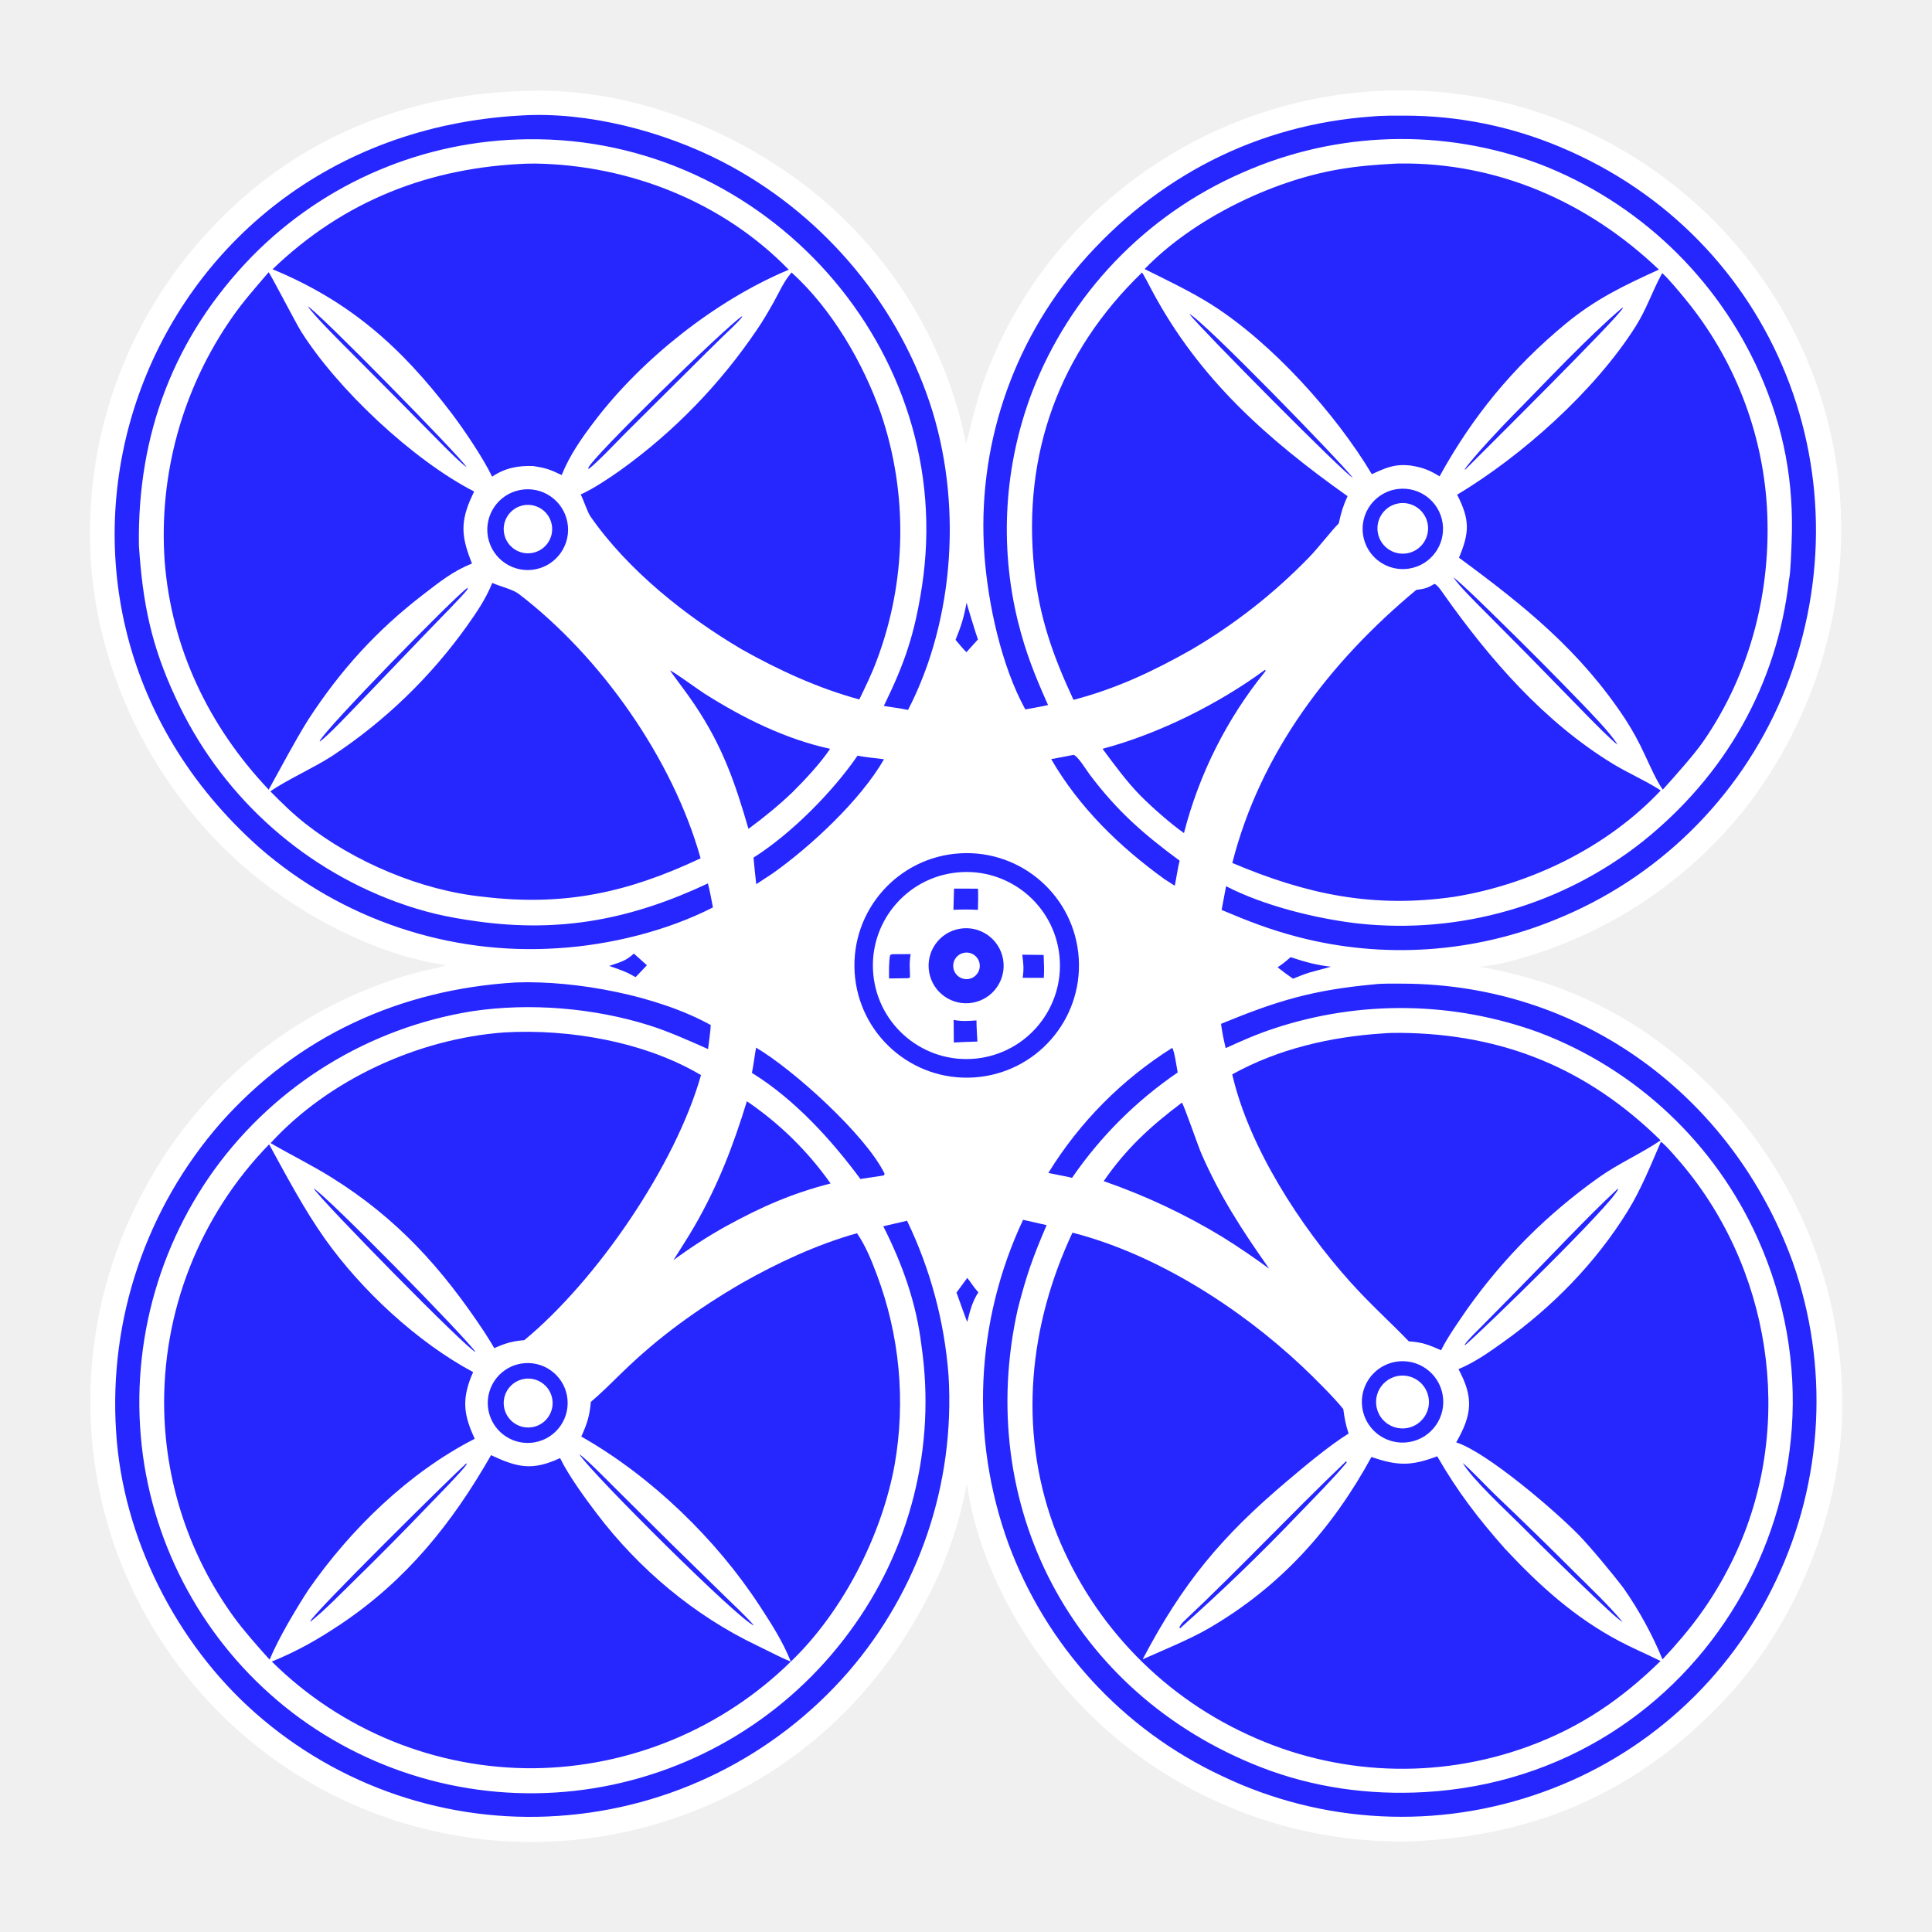
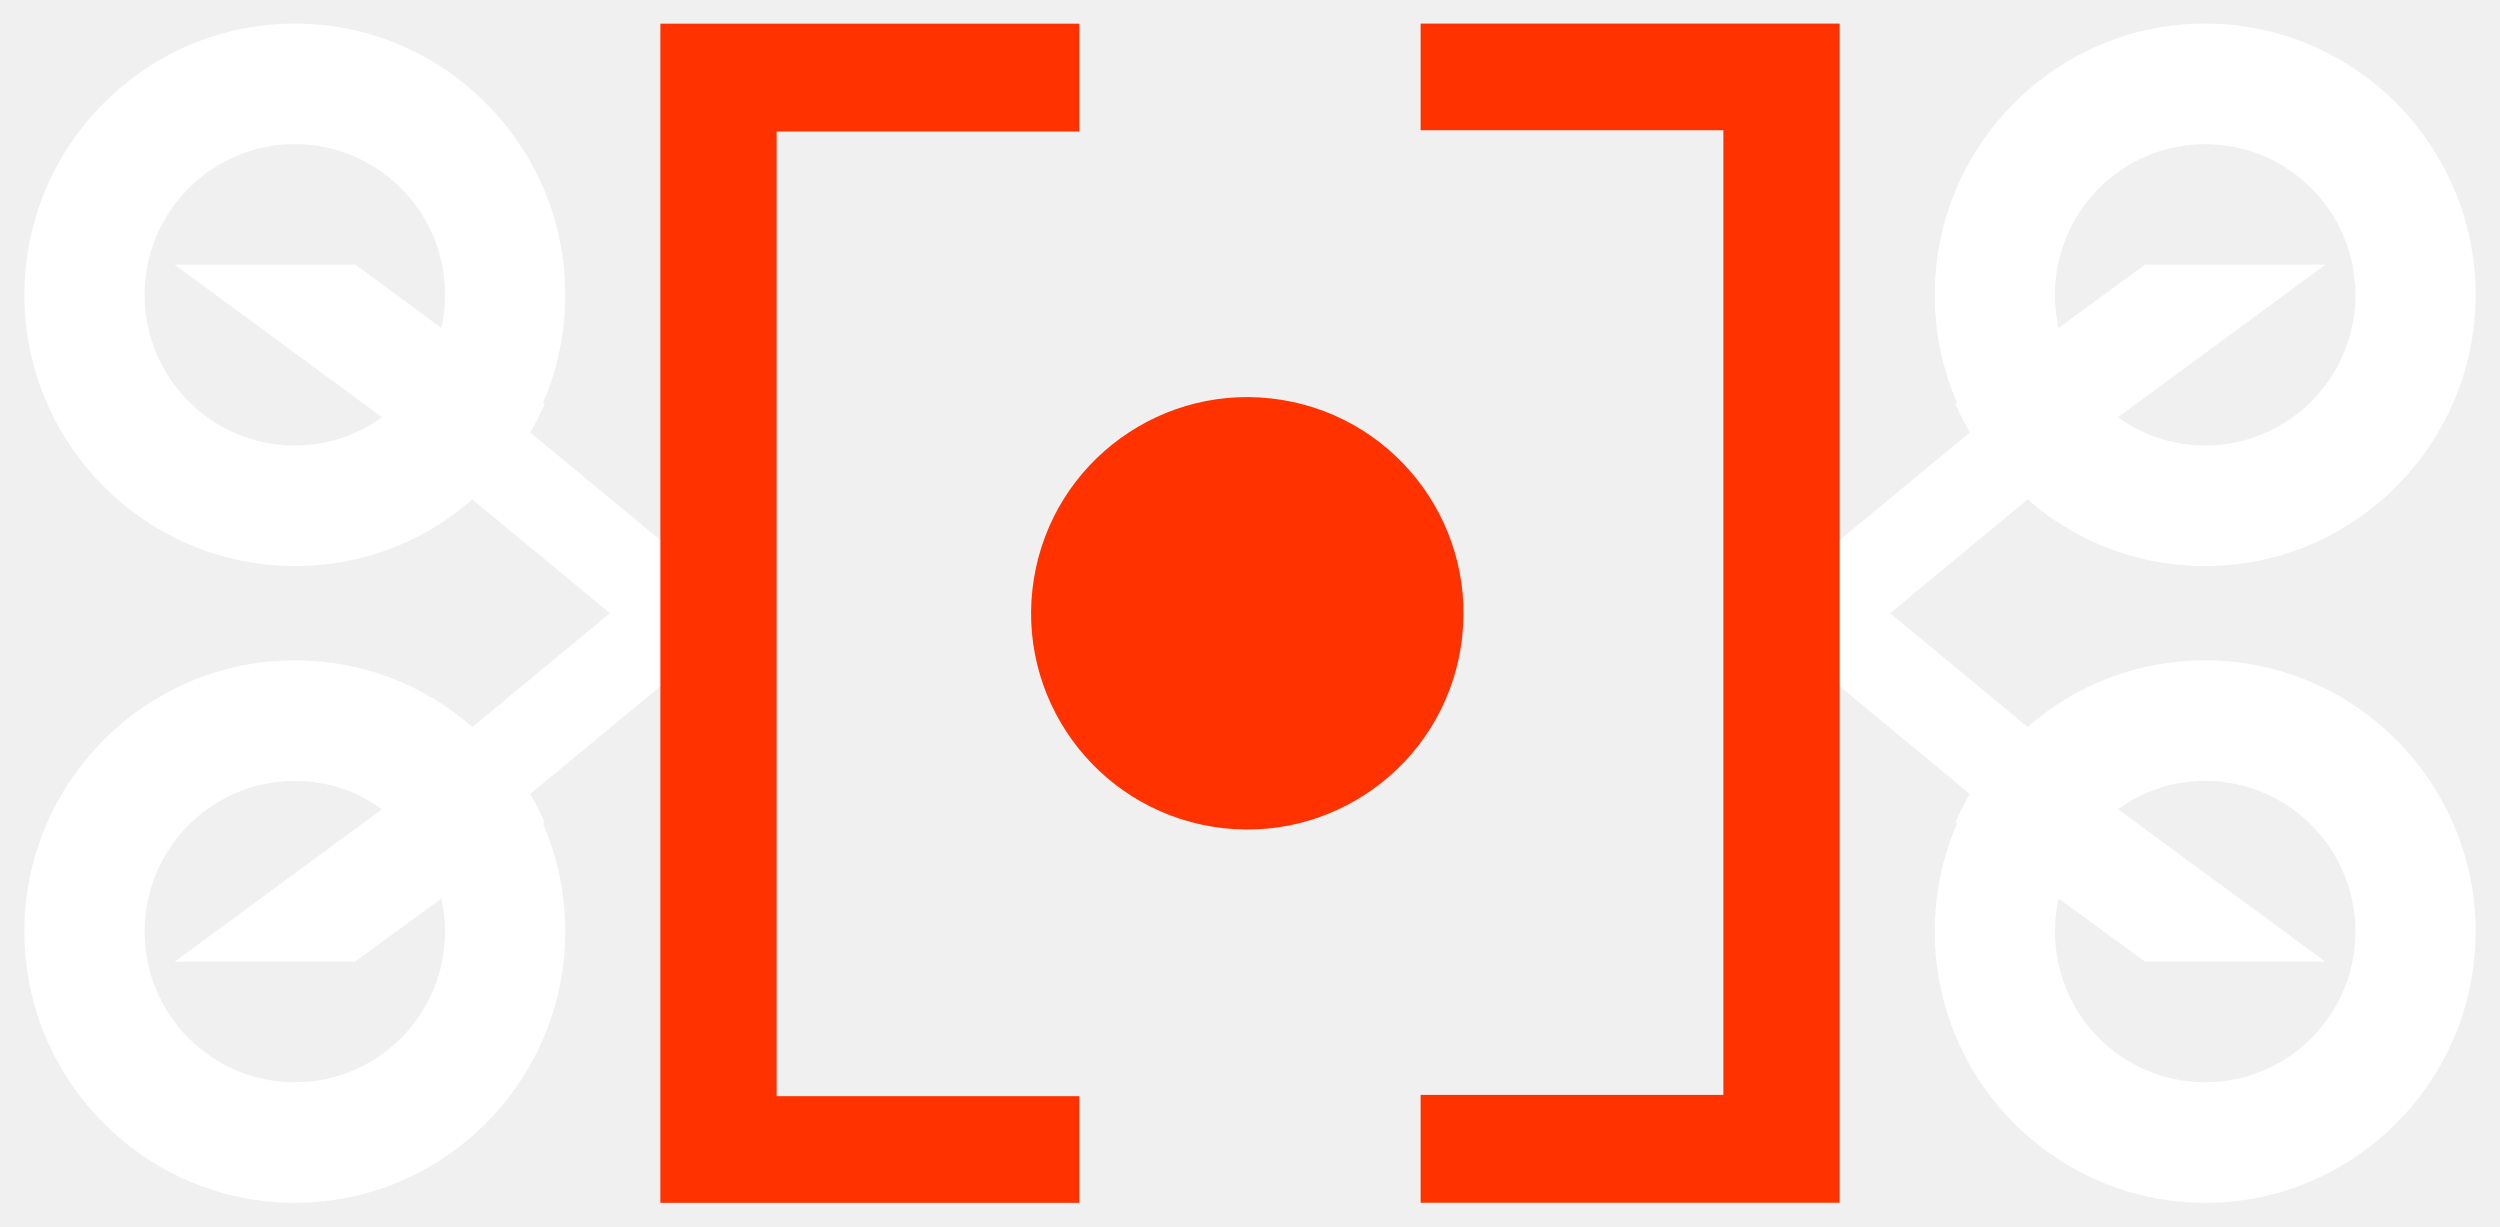
- <svg xmlns="http://www.w3.org/2000/svg" viewBox="0 0 2048 2048">
-   <path fill="#ffffff" d="M1024.07 470.122c5.45-18.88 9.13-37.519 15.46-56.767 15.61-47.452 41.41-95.706 72.16-134.964 78.2-100.076 193.2-164.703 319.35-179.476a466.17 466.17 0 0 1 343.12 97.195 464.1 464.1 0 0 1 174.8 313.086 482.1 482.1 0 0 1-100.37 349.633 467.8 467.8 0 0 1-223.07 152.991c-20.78 6.47-35.21 10.57-57.04 13.03 87.35 15.21 161.39 50.28 227.39 110.27 95.37 86.1 151.87 207.12 156.63 335.52 5.44 117.08-43.39 245.03-123.17 329.94-92.42 98.37-198.87 145.18-331.95 151.28a470.2 470.2 0 0 1-297.73-96.16c-86.89-65.48-159.49-174.54-174.78-283.13-7.4 40.89-20.8 80.47-39.78 117.44-58.02 114.89-153.523 199.25-276.231 239.47a469.9 469.9 0 0 1-360.783-29.14 470 470 0 0 1-230.911-274.32 470.53 470.53 0 0 1 32.13-358.17 465.95 465.95 0 0 1 241.328-219.7 441 441 0 0 1 51.147-17.2c9.474-2.54 21.693-4.65 30.481-7.53l.908-.31c-60.964-8.61-122.429-37.515-172.885-72.011-120.557-82.423-200.04-224.408-204.674-370.93a470.12 470.12 0 0 1 129.362-339.147c86.964-92.536 202.707-140.704 328.776-144.565 97.044-4.322 194.725 28.804 274.859 82.367 101.19 67.355 171.503 172.13 195.473 291.298" />
-   <path fill="#2626ff" d="M1136.85 1306.66c88.68 22.77 177.01 79.33 243.2 141.5 11.2 10.52 34.49 33.55 43.89 45.52 1.44 10.31 2.38 16.06 5.63 25.91-21.12 13.23-45.81 34.02-64.96 50.2-70.38 59.47-110.81 108.37-153.38 189.17 21.75-9.7 49.89-21.12 70.15-32.9 75.85-44.07 130.86-105.32 172.4-181.6 27.91 9.62 42.23 9.62 69.73-.73 21.61 37.51 43.33 65.77 71.85 98.02 36.44 39.01 73.68 72.76 121.18 97.92 14.51 7.68 29.08 13.74 43.7 21.08-41.88 40.94-84.89 70.26-140.19 90.55-96.69 35.4-203.48 30.97-296.89-12.33-95.46-43.62-169.66-123.39-206.29-221.74-37.41-103.03-25.99-212.45 19.98-310.57M284.801 288.583c1.378 1.025 28.827 53.883 33.888 61.981 38.56 61.71 119.177 137.229 183.878 170.461a285 285 0 0 0-4.216 9.233c-11.151 26.081-8.028 41.782 1.956 67.151l-.732.286c-19.912 7.992-33.932 19.454-50.678 32.312-49.655 38.126-88.109 80.545-122.156 132.874-14.314 22.896-28.618 50.249-41.912 74.176-63.484-67.093-103.22-149.923-110.306-242.528a402.4 402.4 0 0 1 71.604-258.185c11.739-16.916 25.294-32.134 38.674-47.761M520.529 1542.55c28.536 13.28 43.7 16.64 73.186 3.1 9.156 18.81 26.378 42.3 38.845 58.74 44.548 58.75 103.421 108.26 170.089 140.01 11.82 5.63 23.211 11.96 35.656 16.97a395.1 395.1 0 0 1-272.592 113.04 390.87 390.87 0 0 1-277.562-113.06c28.104-11.66 47.907-22.92 72.863-39.53 69.984-46.88 118.184-106.96 159.515-179.27M1762.01 289.49c7.44 6.728 17.87 19.529 24.4 27.427a383.87 383.87 0 0 1 86.67 221.692c4.8 87.4-17.46 175.076-67.61 247.463-10.04 14.485-30.54 37.231-42.86 50.99-6.38-8.931-14.02-26.188-18.98-36.827-6.8-14.58-11.81-23.771-20.37-37.331-47.98-73.009-107.27-120.611-176.67-171.707 11.2-26.749 11.66-40.262-1.97-66.77 68.89-41.318 145.96-110.153 189.16-178.321 11.46-18.087 17.78-37.379 27.62-55.513zm-1.43 920.91c4.14 1.88 22.02 23.12 26.16 28.19 94.97 116.5 115.92 283.76 48.06 418.77-20.08 39.95-41.76 68.81-72.47 101.66a393.2 393.2 0 0 0-41.25-75.45c-11.32-14.98-35.15-43.76-47.93-56.84-24.58-25.17-96.8-87.25-129.5-97.77 16.88-29.53 18.62-47.42 2.42-77.58 17.45-7.43 31.53-17.36 46.94-28.35 52.56-37.49 98.43-84.24 132.45-139.26 14.1-22.81 24.47-48.76 35.12-73.37M559.354 173.463q4.322-.137 8.645-.065c99.505 1.668 198.431 40.744 268.122 112.518l-1.989.838c-76.073 32.231-153.261 93.403-203.324 158.977-14.086 18.451-26.631 36.184-35.394 57.837-12.644-6.021-16.224-7.289-29.999-9.561-16.209-.567-30.135 2.03-43.731 11.278-9.297-19.506-29.828-49.907-43.022-67.256-53.512-70.367-108.147-118.857-189.73-152.618 75.501-72.766 166.677-108.202 270.422-111.948m920.666-.033q1.575-.078 3.15-.108c104.68-1.33 200.19 40.797 275.33 112.46-37.12 16.97-67.13 31.146-99.11 57.629-55.93 46.32-98.52 98.226-133.4 161.545-11.09-6.959-18.7-9.636-31.48-11.6-16.69-1.628-25.65 2.595-40.3 9.313-38.41-64.382-105.88-139.063-169.45-179.495-21.89-13.921-48.07-26.328-71.43-37.973 50.87-52.769 133.92-93.286 205.53-105.598 21.46-3.689 39.42-5.013 61.16-6.173M285.28 1213.05c18.242 33.28 37.244 69.29 59.189 100.19 38.802 54.65 97.83 109.49 157.085 141.26a80 80 0 0 0-2.36 5.52c-9.886 25.48-6.93 41.18 4.007 65.16-70.023 35.79-131.903 96.13-176.394 160.26-13.65 21.12-31.394 50.82-41.005 73.83-12.199-13.55-27.258-30.45-37.879-45.1a387.7 387.7 0 0 1-73.841-218.13 392.23 392.23 0 0 1 111.198-282.99m1181.24-117.63c5.46-.47 12.64-.58 18.19-.53 109.2 1.05 198.49 38.15 275.58 113.93-19.02 13.1-44.78 24.63-65.03 38.99-54.88 38.9-101.04 85.12-139.88 139.71-9.24 13.56-20.54 29.24-27.76 43.78-13.11-5.65-19.82-8.54-34.19-9.4-21.53-22.3-40.68-39.11-62.38-63.31-52.44-58.48-107.04-142.29-124.83-219.73 49.12-27.22 104.66-39.86 160.3-43.44m-255.94-806.529c1.88 2.282 9.31 16.792 11.09 20.125 49.82 92.963 121.56 156.421 206.77 216.937-4.87 10.889-6.76 17.223-9.3 28.857-9.23 9.348-20.33 24.433-31.39 35.887a586.4 586.4 0 0 1-126.12 98.713c-40.86 22.973-78.41 40.507-123.66 52.474-21.9-46.867-36.37-87.841-41.7-139.452-12.54-121.475 26.78-228.948 114.31-313.541" />
-   <path fill="#2626ff" d="M786.567 1360.02c37.534-21.31 80.192-41.14 121.881-52.73 9.084 13.14 15.414 28.9 21.027 43.87a383.93 383.93 0 0 1 18.828 201.8c-13.708 74.87-54.909 155.53-109.998 208.41-8.695-21.69-20.179-39.41-32.857-58.87-46.391-71.19-115.151-137.57-189.269-179.71 6.16-13.39 8.843-21.84 10.146-36.71 11.127-9.43 22.321-20.61 32.818-30.87 38.807-37.93 80.597-67.91 127.424-95.19m52.546-1071.163c42.556 38.588 75.84 95.592 94.689 149.429a388.5 388.5 0 0 1-4.695 262.512c-5.228 14.023-11.725 27.173-18.199 40.643-43.528-11.799-85.079-30.916-124.33-52.94-58.714-34.538-120.927-83.814-160.696-141.097-3.221-4.64-6.927-16.702-10.332-23.223 13.469-6.095 30.243-17.314 42.493-25.996a590.2 590.2 0 0 0 144.304-148.628c6.51-9.441 12.498-19.814 18.103-29.829 5.843-10.441 10.05-20.637 17.78-29.84zM1520.55 618.92c3.34 1.111 7.93 8.212 10.12 11.311 48.74 68.912 106.42 135.209 179.15 179.535 15.77 9.615 33.9 17.42 49.46 27.409l1.16.756c-56.65 60.215-137.9 99.658-219.13 112.75-85.54 12.306-156.28-2.54-235.01-35.909 29.8-117.098 103.29-213.222 194.98-289.422 8.84-1.259 11.71-1.779 19.27-6.43m-986.023 475.49c68.583-3.99 149.013 9.86 208.561 45.27-27.123 95.87-110.703 217.7-187.309 280.96-12.498.91-20.562 3.4-31.816 8.44-3.194-5.65-7.339-11.97-10.819-17.55-45.036-67.76-92.272-120.1-161.81-163.44-21.373-13.32-42.872-23.77-64.48-36.35 61.648-67.45 156.857-110.76 247.673-117.33M521.84 617.907c8.169 3.733 21.771 6.835 27.915 11.536 87.498 66.934 163.461 175.333 192.922 280.388-77.131 36.333-144.343 51.094-230.308 40.804-65.679-6.626-136.622-36.707-188.355-77.317-13.472-10.576-25.406-22.257-37.392-34.426 16.31-11.719 45.903-24.778 65.821-37.776a542.8 542.8 0 0 0 142.842-137.932c10.673-15.112 19.509-28.013 26.555-45.277" />
-   <path fill="#2626ff" d="M547.042 1041.43c63.874-2.24 150.134 13.97 206.401 45.18-.505 8.06-1.869 17.33-2.867 25.45-19.699-8.74-41.714-18.66-62.301-25.14-58.859-18.52-126.643-24.14-187.561-15.01a420 420 0 0 0-273.239 167.61 421.46 421.46 0 0 0-74.52 313.17 415.05 415.05 0 0 0 164.531 268.41 417.1 417.1 0 0 0 311.999 74.5 419.28 419.28 0 0 0 270.729-165.38 410.4 410.4 0 0 0 76.506-304.27c-5.442-45.05-20.093-85.85-40.394-126.06l25.189-5.84a457 457 0 0 1 44.005 164.37 439.7 439.7 0 0 1-106.21 313.79 446.66 446.66 0 0 1-307.313 152.71 440.2 440.2 0 0 1-321.368-109.1c-84.034-74.04-140.722-186.3-147.565-298.34a452.07 452.07 0 0 1 110.676-326.93c82.111-92.53 190.738-141.85 313.302-149.12m909.128 2.07c9.23-1.13 21.66-.82 31.08-.79 188.67.71 348.78 118.53 412.91 294.59a442.78 442.78 0 0 1-17.38 337.77 435.04 435.04 0 0 1-247.48 224.68c-111.14 40.06-233.71 33.85-340.22-17.25a439.53 439.53 0 0 1-226.17-246.36c-40.65-111.88-35.03-235.36 15.61-343.09l24.96 5.63c-14.79 34.43-21.32 52.86-30.55 88.75-46.55 207.81 57.43 407.81 257.49 485.81 55.57 21.67 114.77 29.86 174.21 26.43 293.06-16.88 471.48-322.7 352.43-587.22a415.43 415.43 0 0 0-231.16-217.82 427.57 427.57 0 0 0-281.55-4.35c-18.39 6.04-33.43 12.76-51.06 20.77-2.29-9.57-3.61-16.01-4.93-25.74 60.33-24.88 97.59-35.82 161.81-41.81m-.85-920.081c8.56-.916 25.16-.888 33.88-.836 56.48 0 112.4 11.273 164.47 33.159 229.82 95.954 331.19 354.951 235.35 583.335a439.08 439.08 0 0 1-240.38 235.822 432.48 432.48 0 0 1-272.36 18.434c-29.92-7.789-53.02-16.785-81.32-28.754l4.72-25.163c39.9 20.713 95.94 34.522 140.27 39.562a414.12 414.12 0 0 0 300.84-86.514c87.88-70.181 142.97-166.17 155.66-278.228 1.72-6.561 2.41-31.848 2.72-39.171 2.65-63.742-8.07-121.152-33.91-179.693a421.06 421.06 0 0 0-232.76-221.288 416.84 416.84 0 0 0-315.81 9.055 417.62 417.62 0 0 0-222.76 232.807 409.2 409.2 0 0 0-15.05 242.153c8.56 34.358 17.89 57.323 32.09 89.3-7.62 1.736-16.33 3.17-24.08 4.625-25.39-46-39.62-112.139-43.39-164.06a425.85 425.85 0 0 1 102.04-308.442c80.27-92.409 187.19-147.633 309.78-156.103m-903.06-.992c70.324-4.39 150.721 16.66 213.257 48.883C868.32 224.281 948.77 317.004 985.512 426.78c34.518 103.143 27.198 228.674-22.942 325.77-8.401-1.684-17.183-2.9-25.676-4.198 22.284-45.752 32.551-75.737 40.382-126.517 38.644-250.614-165.986-477.527-417.76-474.222a415.07 415.07 0 0 0-292.547 124.359c-82.641 84.962-121.521 188.477-119.717 306.357 3.942 60.229 12.805 105.237 38.7 160.82a415.07 415.07 0 0 0 234.156 216.95c30.699 11.127 53.422 16.108 85.552 20.575 89.318 12.419 164.135-2.385 244.762-40.198 2.17 8.703 3.681 16.645 5.321 25.428-49.001 25.054-109.35 39.836-164.17 43.226a437.36 437.36 0 0 1-316.537-106.538C-26.708 630.591 143.073 144.935 552.26 122.427M1018 904.541c65.42-3.714 121.54 46.158 125.53 111.569 4 65.4-45.63 121.74-111.02 126.01-65.788 4.31-122.54-45.69-126.56-111.5-4.02-65.807 46.223-122.343 112.05-126.079" />
-   <path fill="#ffffff" d="M1014.61 924.832c54.44-5.426 102.99 34.268 108.48 88.698 5.5 54.43-34.14 103.03-88.56 108.6-54.524 5.57-103.227-34.15-108.733-88.68-5.505-54.53 34.276-103.182 88.813-108.618" />
-   <path fill="#2626ff" d="M1017.66 984.473c21.62-3.558 42.04 11.027 45.69 32.627s-10.85 42.08-32.43 45.82c-21.72 3.76-42.348-10.84-46.019-32.57s11.021-42.298 32.759-45.877" />
-   <path fill="#ffffff" d="M1023.24 1009.81c7.56-.68 14.3 4.74 15.26 12.26.95 7.53-4.22 14.46-11.71 15.68a14.089 14.089 0 0 1-15.2-19.51c2.06-4.73 6.52-7.96 11.65-8.43" />
-   <path fill="#2626ff" d="M1011.31 941.956c8.42-.076 17.02.068 25.46.115.23 7.925.14 14.479-.15 22.412-9.65-.43-16.32-.498-25.95-.016zm-65.727 69.524 19.723-.09c-1.657 10.38-.747 14.27-.621 24.57l-1.625.94-20.62.32c-.045-6.87-.314-18.4 1.154-24.79zm65.327 69.63c8.18 1.8 15.94 1.13 24.2.58-.01 7.11.59 15.21.97 22.4-8.1.11-16.86.66-25 1.01zm72.76-69.09 22.64.28c.26 7.83.76 16.52.17 24.24l-22.39-.01c1.43-9.74.8-14.98-.42-24.51m169.21 156.83c1.84 1.67 17.31 46.49 20.64 54.09 20.19 46.05 43.15 81.1 71.9 121.98a778 778 0 0 0-49.92-33.9 656.6 656.6 0 0 0-125.53-58.96c23.72-34.44 49.89-58.43 82.91-83.21m88.08-458.812.77 1.038a449.7 449.7 0 0 0-86.67 171.986c-13.39-9.214-34.55-27.915-46.01-39.538-13.9-13.93-28.69-34.028-40.29-49.76 59.59-15.912 122.53-47.28 172.2-83.726M791.729 1167.39a347.6 347.6 0 0 1 88.738 87.15c-41.685 10.73-73.494 24.83-111.3 45.55a516 516 0 0 0-55.304 35.76c7.447-12.06 15.04-23.41 22.144-35.73 25.141-43.6 41.079-85 55.722-132.73m-81.603-456.77c4.21 1.491 30.41 20.692 36.886 24.79 40.617 25.699 85.702 48.136 132.904 58.351-9.731 14.779-26.7 32.962-39.312 45.486-14.269 13.838-31.225 27.596-47.199 39.364-14.404-49.88-27.844-88.236-57.349-132.068-8.455-12.56-17.204-23.702-25.93-35.923m773.944 732.4c23.58-1.49 43.97 16.27 45.73 39.83s-15.76 44.16-39.3 46.2a43.15 43.15 0 0 1-39.27-18.55 43.13 43.13 0 0 1-3.24-43.31 43.14 43.14 0 0 1 36.08-24.17" />
-   <path fill="#ffffff" d="M1481.62 1458.63c15.09-2.79 29.63 7.08 32.59 22.14 2.97 15.06-6.73 29.71-21.76 32.85a28.02 28.02 0 0 1-32.22-36.59 28 28 0 0 1 21.39-18.4" />
-   <path fill="#2626ff" d="M551.373 519.394c23.215-4.413 45.617 10.815 50.053 34.026s-10.772 45.627-33.978 50.085c-23.238 4.464-45.691-10.768-50.133-34.01s10.811-45.681 34.058-50.101" />
-   <path fill="#ffffff" d="M554.94 535.605c13.916-2.589 27.303 6.57 29.933 20.478s-6.488 27.322-20.388 29.994c-13.959 2.683-27.443-6.482-30.085-20.45s6.565-27.423 20.54-30.022" />
-   <path fill="#2626ff" d="M1481.55 518.386c23.16-3.02 44.44 13.168 47.7 36.296 3.27 23.128-12.69 44.575-35.78 48.088a42.616 42.616 0 0 1-45.88-58.205 42.62 42.62 0 0 1 33.96-26.179" />
-   <path fill="#ffffff" d="M1482.61 533.604c14.63-2.419 28.45 7.481 30.87 22.111 2.41 14.63-7.49 28.447-22.12 30.858-14.63 2.41-28.44-7.49-30.85-22.114-2.42-14.624 7.48-28.437 22.1-30.855" />
-   <path fill="#2626ff" d="M552.359 1445.48c22.854-3.85 44.558 11.39 48.693 34.2 4.136 22.8-10.834 44.69-33.586 49.11a42.32 42.32 0 0 1-40.256-14.06 42.33 42.33 0 0 1-7.608-41.95 42.36 42.36 0 0 1 32.757-27.3" />
-   <path fill="#ffffff" d="M556.73 1461.54c14.111-1.72 26.977 8.24 28.849 22.33 1.873 14.09-7.945 27.07-22.015 29.09a25.936 25.936 0 0 1-27.637-35.65 25.94 25.94 0 0 1 20.803-15.77" />
-   <path fill="#2626ff" d="M801.472 1110.55c39.012 22.9 116.14 92.36 136.24 133.64l-.649 1.72-4.024.72-20.948 3.16c-31.158-42.05-70.208-84.83-115.018-112.47 1.683-8.14 2.81-18.19 4.399-26.77m107.556-309.491c8.248 1.609 19.524 2.7 28.061 3.773-24.75 43.209-77.869 92.685-118.577 121.388l-16.878 11.047a1024 1024 0 0 1-2.862-28.18c39.777-25.129 83.746-69.428 110.256-108.028m228.692-.817c3.99-.159 14.07 16.394 17.37 20.779 29.1 38.65 56.87 62.969 95.37 91.341-1.89 6.972-3.48 18.756-5.17 26.581l-11.02-7.099c-47.78-34.559-90.21-75.797-119.98-127.157 7.72-1.315 15.71-2.967 23.43-4.445m104.78 310.598c2.27 2.04 5.02 21.48 5.87 26.05a428.9 428.9 0 0 0-111.95 111.68c-4.6-1.22-9.99-2.15-14.71-3.09l-10.43-2.1c33-53.65 77.9-98.99 131.22-132.54m-910.097 148.91c13.453 7.19 161.107 157.88 171.709 173.45-8.592-2.45-162.905-159.71-171.709-173.45m281.686 281.91c5.809 3.19 30.818 28.69 37.043 34.89l59.299 58.86 56.842 55.6c9.332 9.13 23.725 22.49 31.946 32.06-15.534-5.22-171.009-160.03-185.13-181.41M1260.62 332.75c14.36 6.151 161.34 157.724 173.37 173.646-6.81-2.025-161.26-157.862-173.37-173.646m459.21-6.679.46.357c-2.42 7.87-149.26 153.52-167.14 171.431l-.45-.434c8.36-12.275 39.06-44.996 51.13-57.191 35.67-36.031 77.51-81.249 116-114.163m-179.39 285.79c8.72 6.142 41 38.138 49.73 46.69a4053 4053 0 0 1 84.79 85.311c9.97 10.411 32.74 33.62 39.65 45.415-4.95-3.046-26.23-24.658-31.31-29.815l-63.92-65.429-46.64-47.016c-8.78-8.841-25.46-25.23-32.3-35.156m-113.46 937.059c.31.34.11.03.47 1.55-14.49 17.31-35.27 38.24-51.16 54.71a2095 2095 0 0 1-125.41 120.92l-.7-.8c.95-2.72 3.05-5.04 5.13-7.01 58.49-55.05 113.64-113.93 171.67-169.37m-932.479 2.12-.027 1.57c-5.998 8.38-30.613 33.17-38.683 41.6a3389 3389 0 0 1-81.58 82.47c-12.876 12.61-31.283 31.5-45.193 42.37l-.105-.37c.74-6.22 149.402-153.17 165.588-167.64m1.167-928.069-.053 1.565c-3.079 5.034-34.241 36.441-40.269 42.751l-76.493 79.806c-9.17 9.456-30.108 31.734-39.749 38.974l-.172-.633c6.989-13.77 140.553-150.572 156.736-162.463M1714.9 1260.09l.42.36c-5.52 15.45-144.91 151-162.22 165.43l-.5-.49c3.69-5.59 13.93-15.31 19.06-20.51l36.48-36.97c32.71-33.13 73.12-76.54 106.76-107.82m-164.33 290.74c5.38 4.01 28.03 27.66 34.82 34.12 28.24 26.85 56.13 54.05 83.67 81.61 16.5 16.39 36.36 35.17 50.93 52.75-5.26-2.6-26.49-23.21-32.23-28.64a3844 3844 0 0 1-75.58-73.88c-14.93-14.87-51.95-49.23-61.61-65.96M326.132 324.68c9.476 4.062 162.771 160.232 168.514 170.526-5.013-3.189-19.409-17.579-24.243-22.381l-47.95-48.561-61.143-61.443c-10.116-10.301-26.781-26.888-35.178-38.141m460.526 10.44-.095.987c-3.893 5.267-15.514 15.891-20.879 21.105a3249 3249 0 0 0-32.432 32.086l-70.549 70.127c-9.638 9.649-28.908 30.228-38.845 37.88-.187-.832-.291-.8-.015-1.658 3.217-9.996 143.87-147.754 162.815-160.527m581.412 679.52c14.64 4.83 27.46 8.49 42.82 10.09-7.27 2.1-14.95 4-22.31 6.05-6.17 1.91-11.99 4.31-18 6.68-5.53-3.87-10.96-7.89-16.29-12.04 5.78-3.93 8.54-6.14 13.78-10.78m-343.46-375.844c-.37-.396 10.48 35.175 12.04 39.049l-12.16 13.504c-2.68-2.33-8.94-10.003-11.57-13.087 6.05-14.989 8.86-23.697 11.69-39.466m.72 715.864c4.12 4.88 6.05 8.99 11.75 15.25-6.39 9.83-9.02 20.04-11.71 31.26-.96-1.1-10.04-27.49-11.44-31.01zm-353.422-343.83c4.582 4.16 9.195 8.27 13.84 12.36l-11.977 12.62-8.078-4.34c-6.448-2.96-13.203-5.2-19.895-7.57 11.161-3.88 17.248-4.87 26.11-13.07" />
+ <svg xmlns="http://www.w3.org/2000/svg" viewBox="0 0 1060 520" width="1060" height="520" fill="none">
+   <defs>
+     <clipPath id="rot-ckpd-logo-blue-red-TL">
+       <circle cx="40.203" cy="40.324" r="40.524" />
+     </clipPath>
+     <clipPath id="rot-ckpd-logo-blue-red-TR">
+       <circle cx="165.281" cy="40.324" r="40.524" />
+     </clipPath>
+     <clipPath id="rot-ckpd-logo-blue-red-BL">
+       <circle cx="40.203" cy="129.934" r="40.524" />
+     </clipPath>
+     <clipPath id="rot-ckpd-logo-blue-red-BR">
+       <circle cx="165.281" cy="129.934" r="40.524" />
+     </clipPath>
+   </defs>
+   <line x1="288" y1="260" x2="207.4" y2="193.3" stroke="#FFFFFF" stroke-width="37.5" />
+   <line x1="288" y1="260" x2="207.4" y2="326.7" stroke="#FFFFFF" stroke-width="37.5" />
+   <line x1="772" y1="260" x2="852.6" y2="193.3" stroke="#FFFFFF" stroke-width="37.5" />
+   <line x1="772" y1="260" x2="852.6" y2="326.7" stroke="#FFFFFF" stroke-width="37.5" />
+   <g transform="translate(10.35 10.00) scale(2.8519)">
+     <path d="M165.281 89.609C154.47 89.609 144.732 93.821 137.496 100.811L129.544 94.986V75.272L137.496 69.447C144.732 76.437 154.47 80.649 165.281 80.649C187.437 80.649 205.484 62.547 205.484 40.324C205.484 18.101 187.437 0 165.281 0C143.124 0 125.077 18.101 125.077 40.324C125.077 46.059 126.239 51.436 128.383 56.364L125.881 58.246H79.692L77.101 56.364C79.245 51.436 80.407 46.059 80.407 40.324C80.407 18.101 62.36 0 40.203 0C18.047 0 0 18.101 0 40.324C0 62.547 18.047 80.649 40.203 80.649C51.014 80.649 60.752 76.437 67.988 69.447L75.94 75.272V94.986L67.988 100.811C60.752 93.821 51.014 89.609 40.203 89.609C18.047 89.609 0 107.711 0 129.934C0 152.157 18.047 170.258 40.203 170.258C62.36 170.258 80.407 152.157 80.407 129.934C80.407 124.199 79.245 118.822 77.101 113.894L79.603 112.012H125.881L128.383 113.894C126.239 118.822 125.077 124.199 125.077 129.934C125.077 152.157 143.124 170.258 165.281 170.258C187.437 170.258 205.484 152.157 205.484 129.934C205.484 107.711 187.437 89.609 165.281 89.609ZM165.281 17.922C177.61 17.922 187.616 27.958 187.616 40.324C187.616 52.69 177.61 62.727 165.281 62.727C160.456 62.727 155.989 61.203 152.326 58.515L183.149 35.844H156.346L143.481 45.253C143.124 43.64 142.945 42.027 142.945 40.324C142.945 27.958 152.951 17.922 165.281 17.922ZM62.002 45.253L49.227 35.844H22.335L53.158 58.515C49.495 61.203 45.028 62.727 40.203 62.727C27.874 62.727 17.868 52.69 17.868 40.324C17.868 27.958 27.874 17.922 40.203 17.922C52.532 17.922 62.539 27.958 62.539 40.324C62.539 42.027 62.36 43.64 62.002 45.253ZM40.203 152.336C27.874 152.336 17.868 142.3 17.868 129.934C17.868 117.568 27.874 107.531 40.203 107.531C45.028 107.531 49.495 109.055 53.158 111.743L22.335 134.414H49.137L62.002 125.005C62.36 126.618 62.539 128.231 62.539 129.934C62.539 142.3 52.532 152.336 40.203 152.336ZM111.676 94.09H93.808V76.168H111.676V94.09ZM165.281 152.336C152.951 152.336 142.945 142.3 142.945 129.934C142.945 128.231 143.124 126.618 143.481 125.005L156.346 134.414H183.149L152.326 111.743C155.989 109.055 160.456 107.531 165.281 107.531C177.61 107.531 187.616 117.568 187.616 129.934C187.616 142.3 177.61 152.336 165.281 152.336Z" fill="#FFFFFF" clip-path="url(#rot-ckpd-logo-blue-red-TL)" />
+   </g>
+   <g transform="translate(463.64 10.00) scale(2.8519)">
+     <path d="M165.281 89.609C154.47 89.609 144.732 93.821 137.496 100.811L129.544 94.986V75.272L137.496 69.447C144.732 76.437 154.47 80.649 165.281 80.649C187.437 80.649 205.484 62.547 205.484 40.324C205.484 18.101 187.437 0 165.281 0C143.124 0 125.077 18.101 125.077 40.324C125.077 46.059 126.239 51.436 128.383 56.364L125.881 58.246H79.692L77.101 56.364C79.245 51.436 80.407 46.059 80.407 40.324C80.407 18.101 62.36 0 40.203 0C18.047 0 0 18.101 0 40.324C0 62.547 18.047 80.649 40.203 80.649C51.014 80.649 60.752 76.437 67.988 69.447L75.94 75.272V94.986L67.988 100.811C60.752 93.821 51.014 89.609 40.203 89.609C18.047 89.609 0 107.711 0 129.934C0 152.157 18.047 170.258 40.203 170.258C62.36 170.258 80.407 152.157 80.407 129.934C80.407 124.199 79.245 118.822 77.101 113.894L79.603 112.012H125.881L128.383 113.894C126.239 118.822 125.077 124.199 125.077 129.934C125.077 152.157 143.124 170.258 165.281 170.258C187.437 170.258 205.484 152.157 205.484 129.934C205.484 107.711 187.437 89.609 165.281 89.609ZM165.281 17.922C177.61 17.922 187.616 27.958 187.616 40.324C187.616 52.69 177.61 62.727 165.281 62.727C160.456 62.727 155.989 61.203 152.326 58.515L183.149 35.844H156.346L143.481 45.253C143.124 43.64 142.945 42.027 142.945 40.324C142.945 27.958 152.951 17.922 165.281 17.922ZM62.002 45.253L49.227 35.844H22.335L53.158 58.515C49.495 61.203 45.028 62.727 40.203 62.727C27.874 62.727 17.868 52.69 17.868 40.324C17.868 27.958 27.874 17.922 40.203 17.922C52.532 17.922 62.539 27.958 62.539 40.324C62.539 42.027 62.36 43.64 62.002 45.253ZM40.203 152.336C27.874 152.336 17.868 142.3 17.868 129.934C17.868 117.568 27.874 107.531 40.203 107.531C45.028 107.531 49.495 109.055 53.158 111.743L22.335 134.414H49.137L62.002 125.005C62.36 126.618 62.539 128.231 62.539 129.934C62.539 142.3 52.532 152.336 40.203 152.336ZM111.676 94.09H93.808V76.168H111.676V94.09ZM165.281 152.336C152.951 152.336 142.945 142.3 142.945 129.934C142.945 128.231 143.124 126.618 143.481 125.005L156.346 134.414H183.149L152.326 111.743C155.989 109.055 160.456 107.531 165.281 107.531C177.61 107.531 187.616 117.568 187.616 129.934C187.616 142.3 177.61 152.336 165.281 152.336Z" fill="#FFFFFF" clip-path="url(#rot-ckpd-logo-blue-red-TR)" />
+   </g>
+   <g transform="translate(10.35 24.44) scale(2.8519)">
+     <path d="M165.281 89.609C154.47 89.609 144.732 93.821 137.496 100.811L129.544 94.986V75.272L137.496 69.447C144.732 76.437 154.47 80.649 165.281 80.649C187.437 80.649 205.484 62.547 205.484 40.324C205.484 18.101 187.437 0 165.281 0C143.124 0 125.077 18.101 125.077 40.324C125.077 46.059 126.239 51.436 128.383 56.364L125.881 58.246H79.692L77.101 56.364C79.245 51.436 80.407 46.059 80.407 40.324C80.407 18.101 62.36 0 40.203 0C18.047 0 0 18.101 0 40.324C0 62.547 18.047 80.649 40.203 80.649C51.014 80.649 60.752 76.437 67.988 69.447L75.94 75.272V94.986L67.988 100.811C60.752 93.821 51.014 89.609 40.203 89.609C18.047 89.609 0 107.711 0 129.934C0 152.157 18.047 170.258 40.203 170.258C62.36 170.258 80.407 152.157 80.407 129.934C80.407 124.199 79.245 118.822 77.101 113.894L79.603 112.012H125.881L128.383 113.894C126.239 118.822 125.077 124.199 125.077 129.934C125.077 152.157 143.124 170.258 165.281 170.258C187.437 170.258 205.484 152.157 205.484 129.934C205.484 107.711 187.437 89.609 165.281 89.609ZM165.281 17.922C177.61 17.922 187.616 27.958 187.616 40.324C187.616 52.69 177.61 62.727 165.281 62.727C160.456 62.727 155.989 61.203 152.326 58.515L183.149 35.844H156.346L143.481 45.253C143.124 43.64 142.945 42.027 142.945 40.324C142.945 27.958 152.951 17.922 165.281 17.922ZM62.002 45.253L49.227 35.844H22.335L53.158 58.515C49.495 61.203 45.028 62.727 40.203 62.727C27.874 62.727 17.868 52.69 17.868 40.324C17.868 27.958 27.874 17.922 40.203 17.922C52.532 17.922 62.539 27.958 62.539 40.324C62.539 42.027 62.36 43.64 62.002 45.253ZM40.203 152.336C27.874 152.336 17.868 142.3 17.868 129.934C17.868 117.568 27.874 107.531 40.203 107.531C45.028 107.531 49.495 109.055 53.158 111.743L22.335 134.414H49.137L62.002 125.005C62.36 126.618 62.539 128.231 62.539 129.934C62.539 142.3 52.532 152.336 40.203 152.336ZM111.676 94.09H93.808V76.168H111.676V94.09ZM165.281 152.336C152.951 152.336 142.945 142.3 142.945 129.934C142.945 128.231 143.124 126.618 143.481 125.005L156.346 134.414H183.149L152.326 111.743C155.989 109.055 160.456 107.531 165.281 107.531C177.61 107.531 187.616 117.568 187.616 129.934C187.616 142.3 177.61 152.336 165.281 152.336Z" fill="#FFFFFF" clip-path="url(#rot-ckpd-logo-blue-red-BL)" />
+   </g>
+   <g transform="translate(463.64 24.44) scale(2.8519)">
+     <path d="M165.281 89.609C154.47 89.609 144.732 93.821 137.496 100.811L129.544 94.986V75.272L137.496 69.447C144.732 76.437 154.47 80.649 165.281 80.649C187.437 80.649 205.484 62.547 205.484 40.324C205.484 18.101 187.437 0 165.281 0C143.124 0 125.077 18.101 125.077 40.324C125.077 46.059 126.239 51.436 128.383 56.364L125.881 58.246H79.692L77.101 56.364C79.245 51.436 80.407 46.059 80.407 40.324C80.407 18.101 62.36 0 40.203 0C18.047 0 0 18.101 0 40.324C0 62.547 18.047 80.649 40.203 80.649C51.014 80.649 60.752 76.437 67.988 69.447L75.94 75.272V94.986L67.988 100.811C60.752 93.821 51.014 89.609 40.203 89.609C18.047 89.609 0 107.711 0 129.934C0 152.157 18.047 170.258 40.203 170.258C62.36 170.258 80.407 152.157 80.407 129.934C80.407 124.199 79.245 118.822 77.101 113.894L79.603 112.012H125.881L128.383 113.894C126.239 118.822 125.077 124.199 125.077 129.934C125.077 152.157 143.124 170.258 165.281 170.258C187.437 170.258 205.484 152.157 205.484 129.934C205.484 107.711 187.437 89.609 165.281 89.609ZM165.281 17.922C177.61 17.922 187.616 27.958 187.616 40.324C187.616 52.69 177.61 62.727 165.281 62.727C160.456 62.727 155.989 61.203 152.326 58.515L183.149 35.844H156.346L143.481 45.253C143.124 43.64 142.945 42.027 142.945 40.324C142.945 27.958 152.951 17.922 165.281 17.922ZM62.002 45.253L49.227 35.844H22.335L53.158 58.515C49.495 61.203 45.028 62.727 40.203 62.727C27.874 62.727 17.868 52.69 17.868 40.324C17.868 27.958 27.874 17.922 40.203 17.922C52.532 17.922 62.539 27.958 62.539 40.324C62.539 42.027 62.36 43.64 62.002 45.253ZM40.203 152.336C27.874 152.336 17.868 142.3 17.868 129.934C17.868 117.568 27.874 107.531 40.203 107.531C45.028 107.531 49.495 109.055 53.158 111.743L22.335 134.414H49.137L62.002 125.005C62.36 126.618 62.539 128.231 62.539 129.934C62.539 142.3 52.532 152.336 40.203 152.336ZM111.676 94.09H93.808V76.168H111.676V94.09ZM165.281 152.336C152.951 152.336 142.945 142.3 142.945 129.934C142.945 128.231 143.124 126.618 143.481 125.005L156.346 134.414H183.149L152.326 111.743C155.989 109.055 160.456 107.531 165.281 107.531C177.61 107.531 187.616 117.568 187.616 129.934C187.616 142.3 177.61 152.336 165.281 152.336Z" fill="#FFFFFF" clip-path="url(#rot-ckpd-logo-blue-red-BR)" />
+   </g>
+   <g transform="translate(280 10) scale(4.7746)">
+     <path d="M0 104.72V0.007H37.206V9.585H10.323V95.25H37.206V104.72H0Z" fill="#FF3200" />
+   </g>
+   <g transform="translate(228.12 10) scale(4.7746)">
+     <path d="M115.586 0V104.713H78.38V95.135H105.263V9.47H78.38V0H115.586Z" fill="#FF3200" />
+   </g>
+   <g transform="translate(281.65 35.00) scale(4.2972)">
+     <path d="M78.582 55.786C80.469 44.158 72.572 33.202 60.943 31.314C49.315 29.427 38.358 37.324 36.471 48.953C34.584 60.581 42.481 71.538 54.11 73.425C65.738 75.312 76.695 67.415 78.582 55.786Z" fill="#FF3200" />
+   </g>
</svg>
